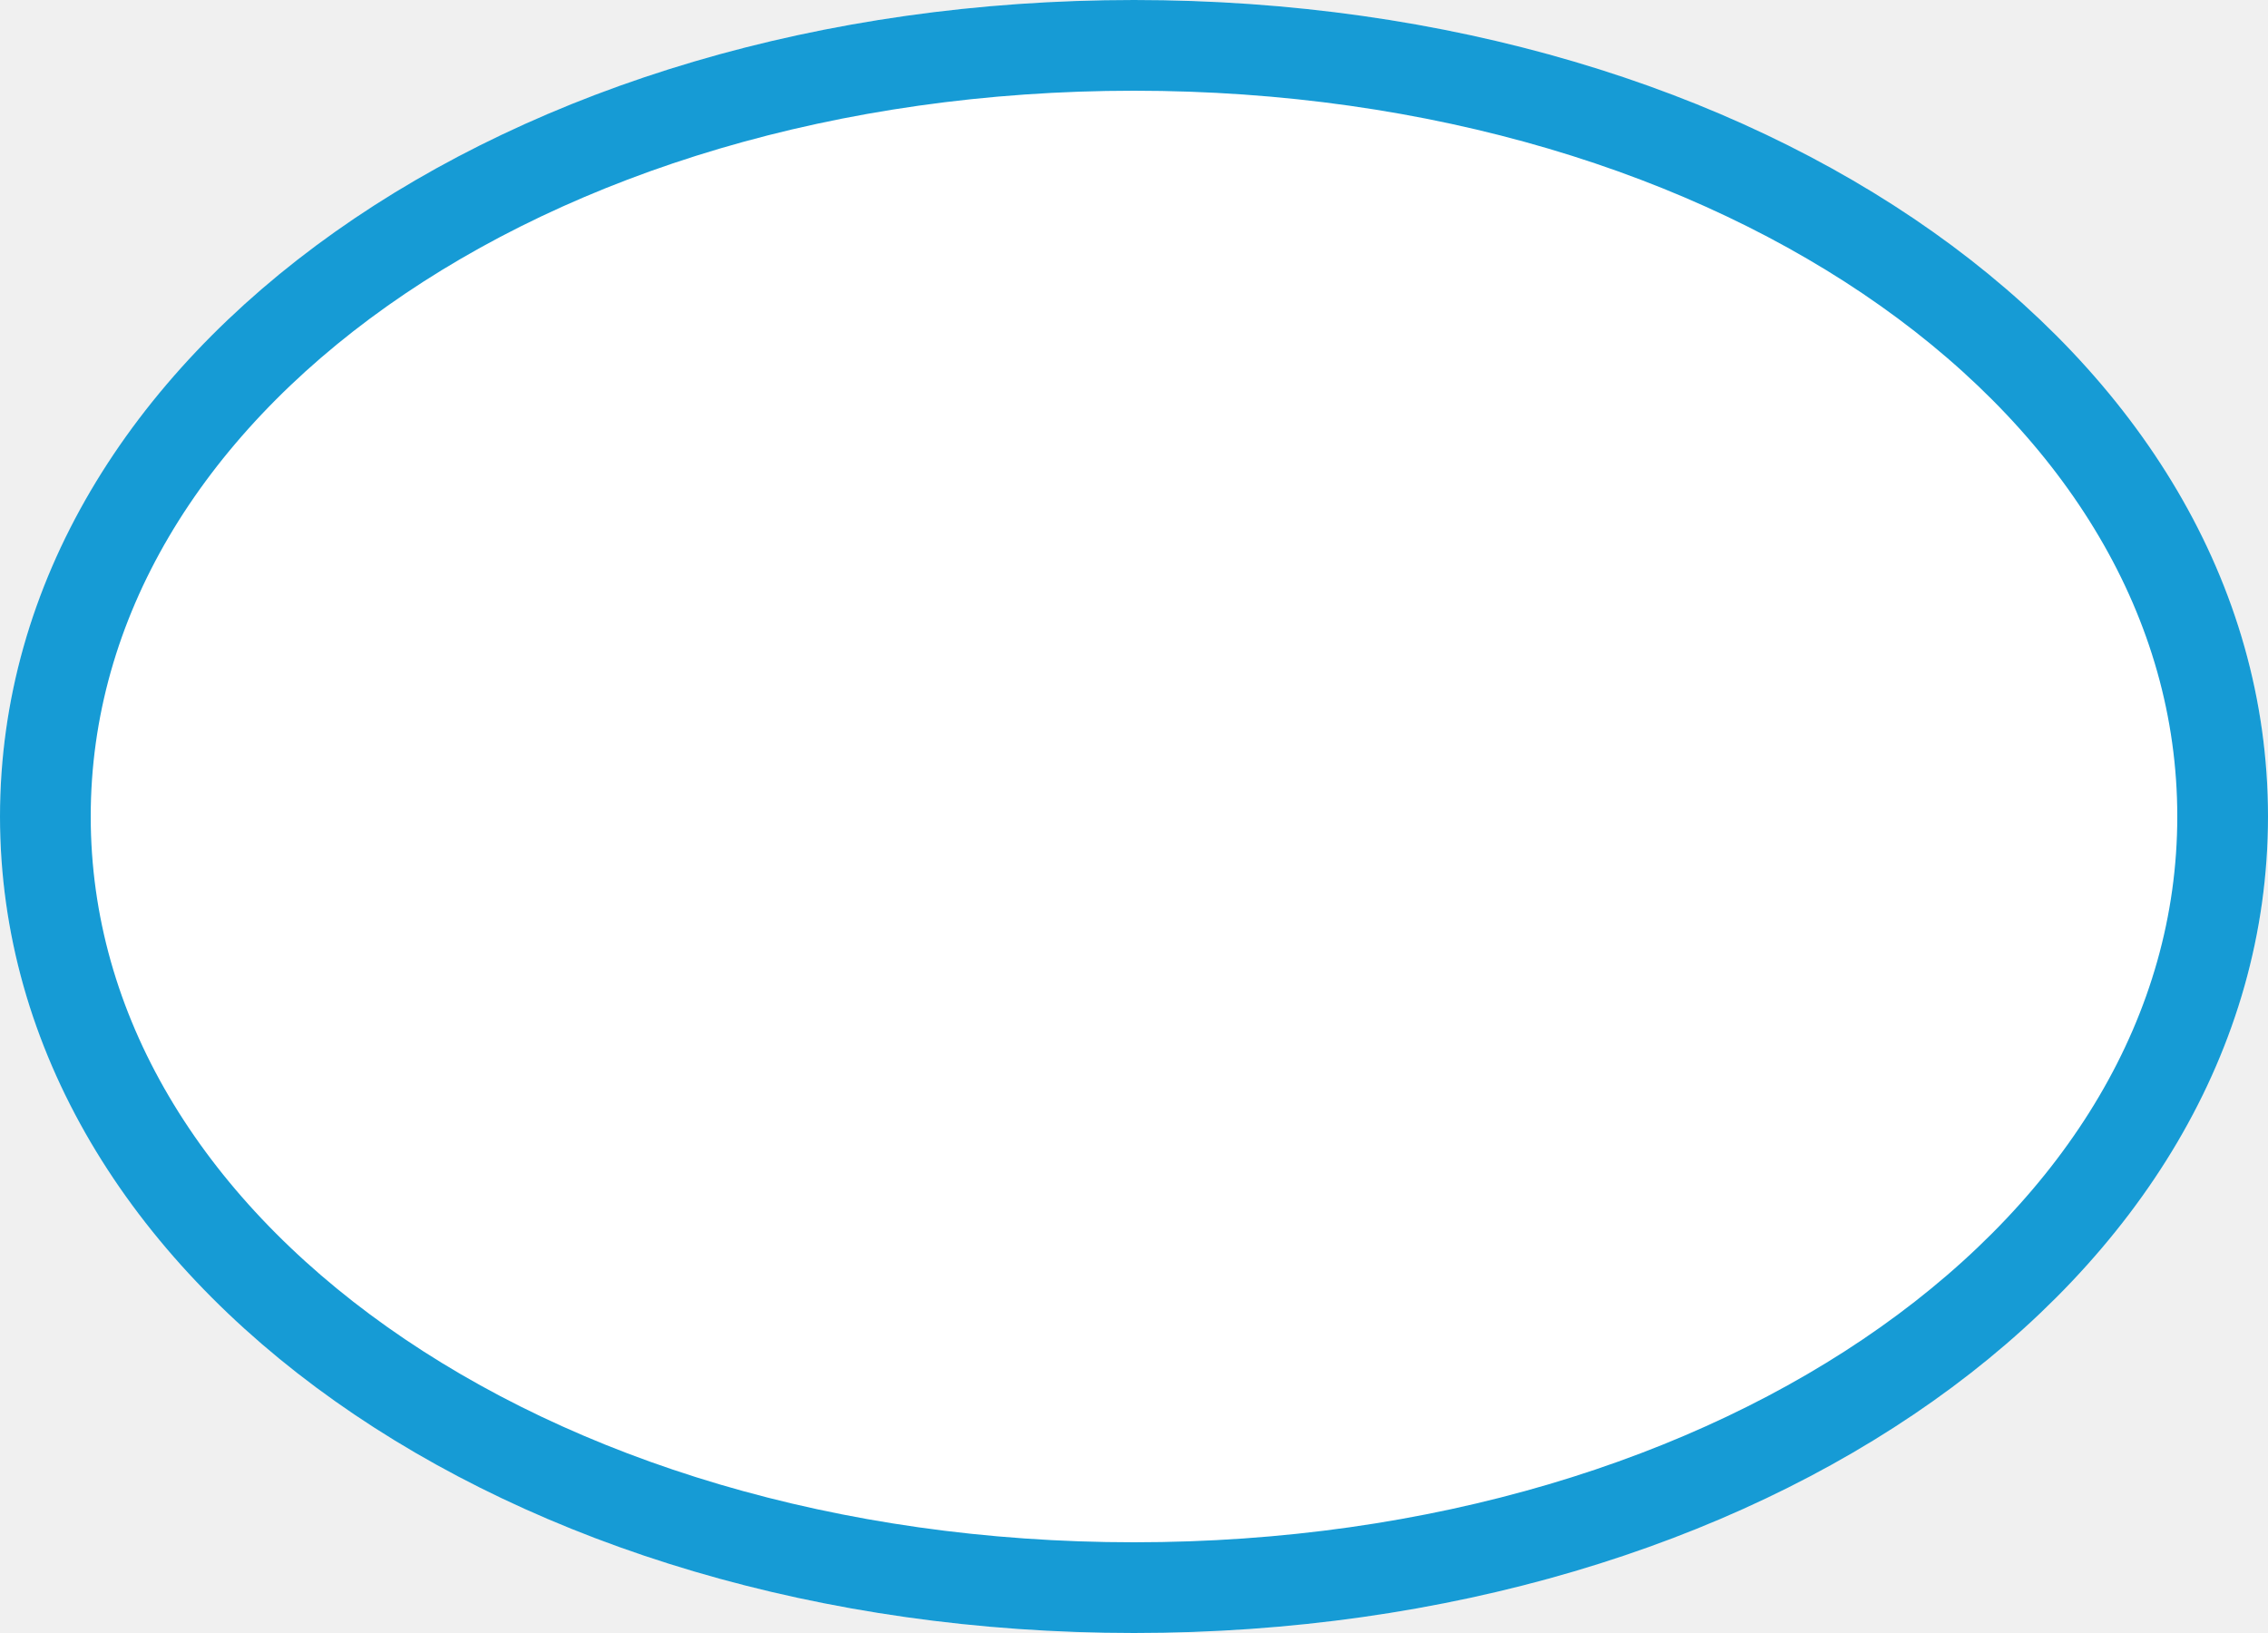
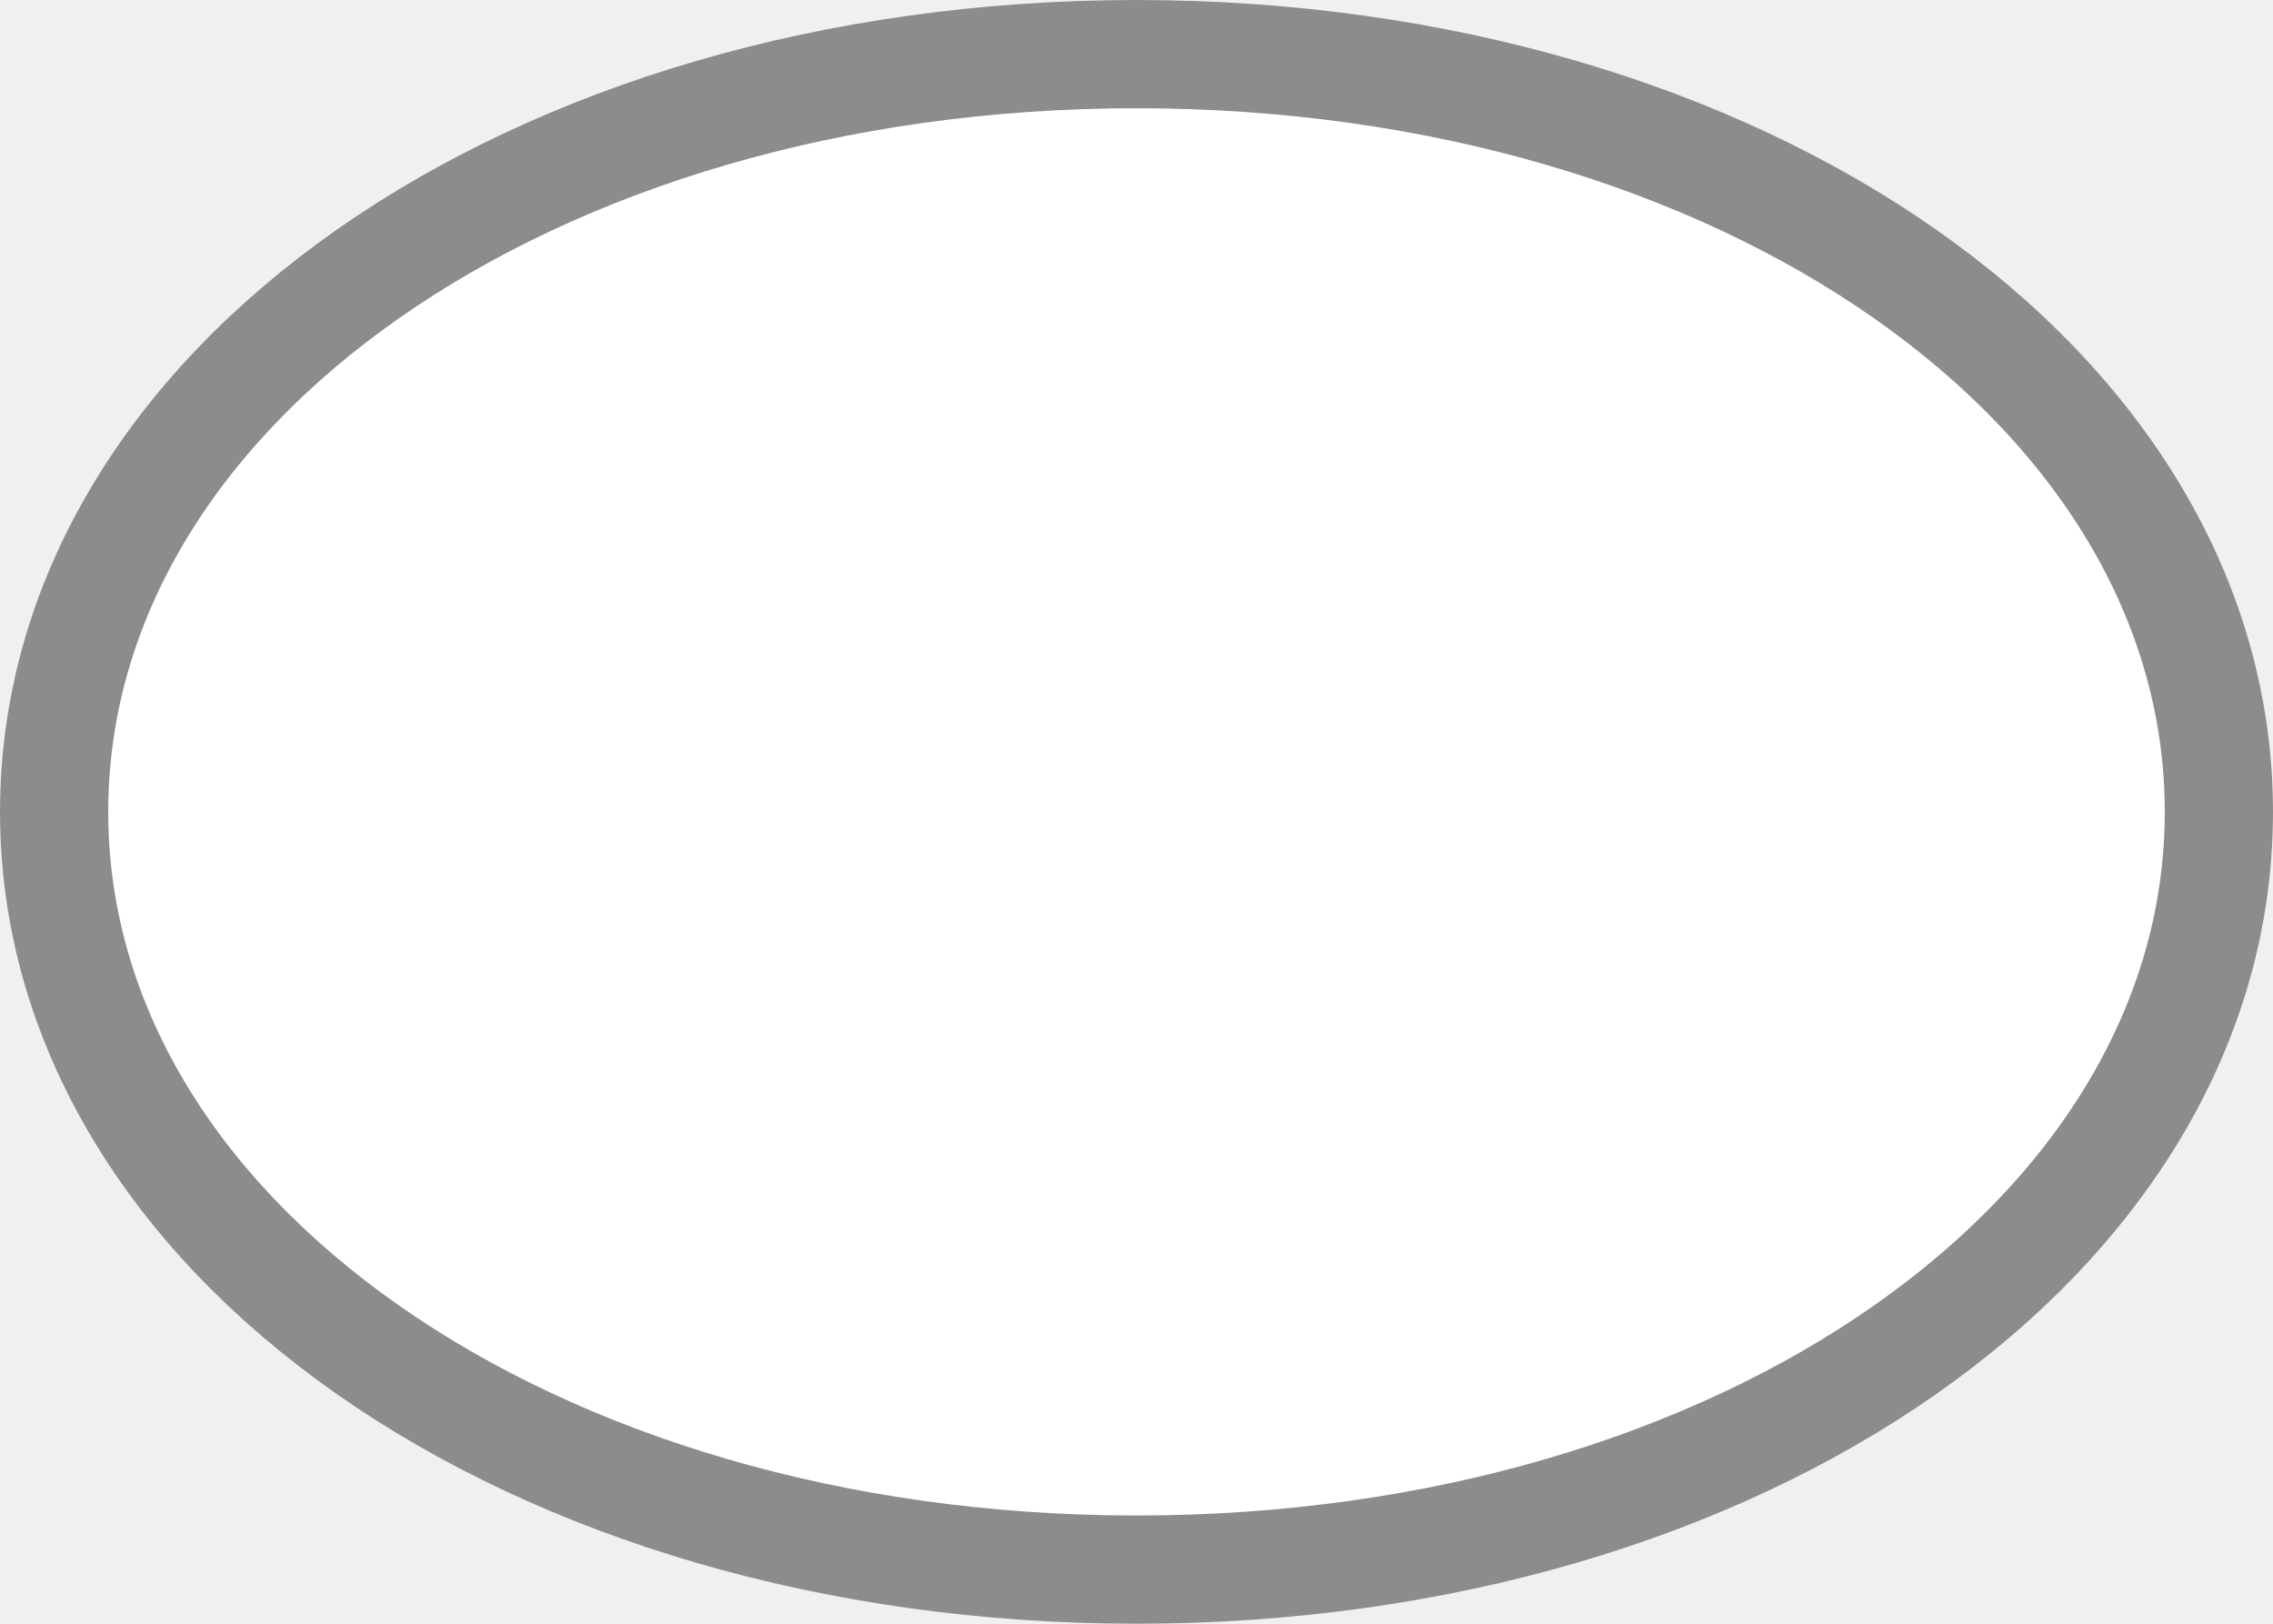
- <svg xmlns="http://www.w3.org/2000/svg" version="1.1" width="25px" height="18px">
-   <g transform="matrix(1 0 0 1 -42 0 )">
-     <path d="M 54.5 0  C 61.5 0  67 3.96  67 9  C 67 14.04  61.5 18  54.5 18  C 47.5 18  42 14.04  42 9  C 42 3.96  47.5 0  54.5 0  Z " fill-rule="nonzero" fill="#ffffff" stroke="none" />
-     <path d="M 54.5 0.5  C 61.22 0.5  66.5 4.24  66.5 9  C 66.5 13.76  61.22 17.5  54.5 17.5  C 47.78 17.5  42.5 13.76  42.5 9  C 42.5 4.24  47.78 0.5  54.5 0.5  Z " stroke-width="1" stroke="#169bd5" fill="none" />
+ <svg xmlns="http://www.w3.org/2000/svg" version="1.1" width="21px" height="15px">
+   <g transform="matrix(1 0 0 1 -18 0 )">
+     <path d="M 28.5 0  C 34.38 0  39 3.3  39 7.5  C 39 11.7  34.38 15  28.5 15  C 22.62 15  18 11.7  18 7.5  C 18 3.3  22.62 0  28.5 0  Z " fill-rule="nonzero" fill="#ffffff" stroke="none" />
+     <path d="M 28.5 0.5  C 34.1 0.5  38.5 3.58  38.5 7.5  C 38.5 11.42  34.1 14.5  28.5 14.5  C 22.9 14.5  18.5 11.42  18.5 7.5  C 18.5 3.58  22.9 0.5  28.5 0.5  Z " stroke-width="1" stroke="#8c8c8c" fill="none" />
  </g>
</svg>
